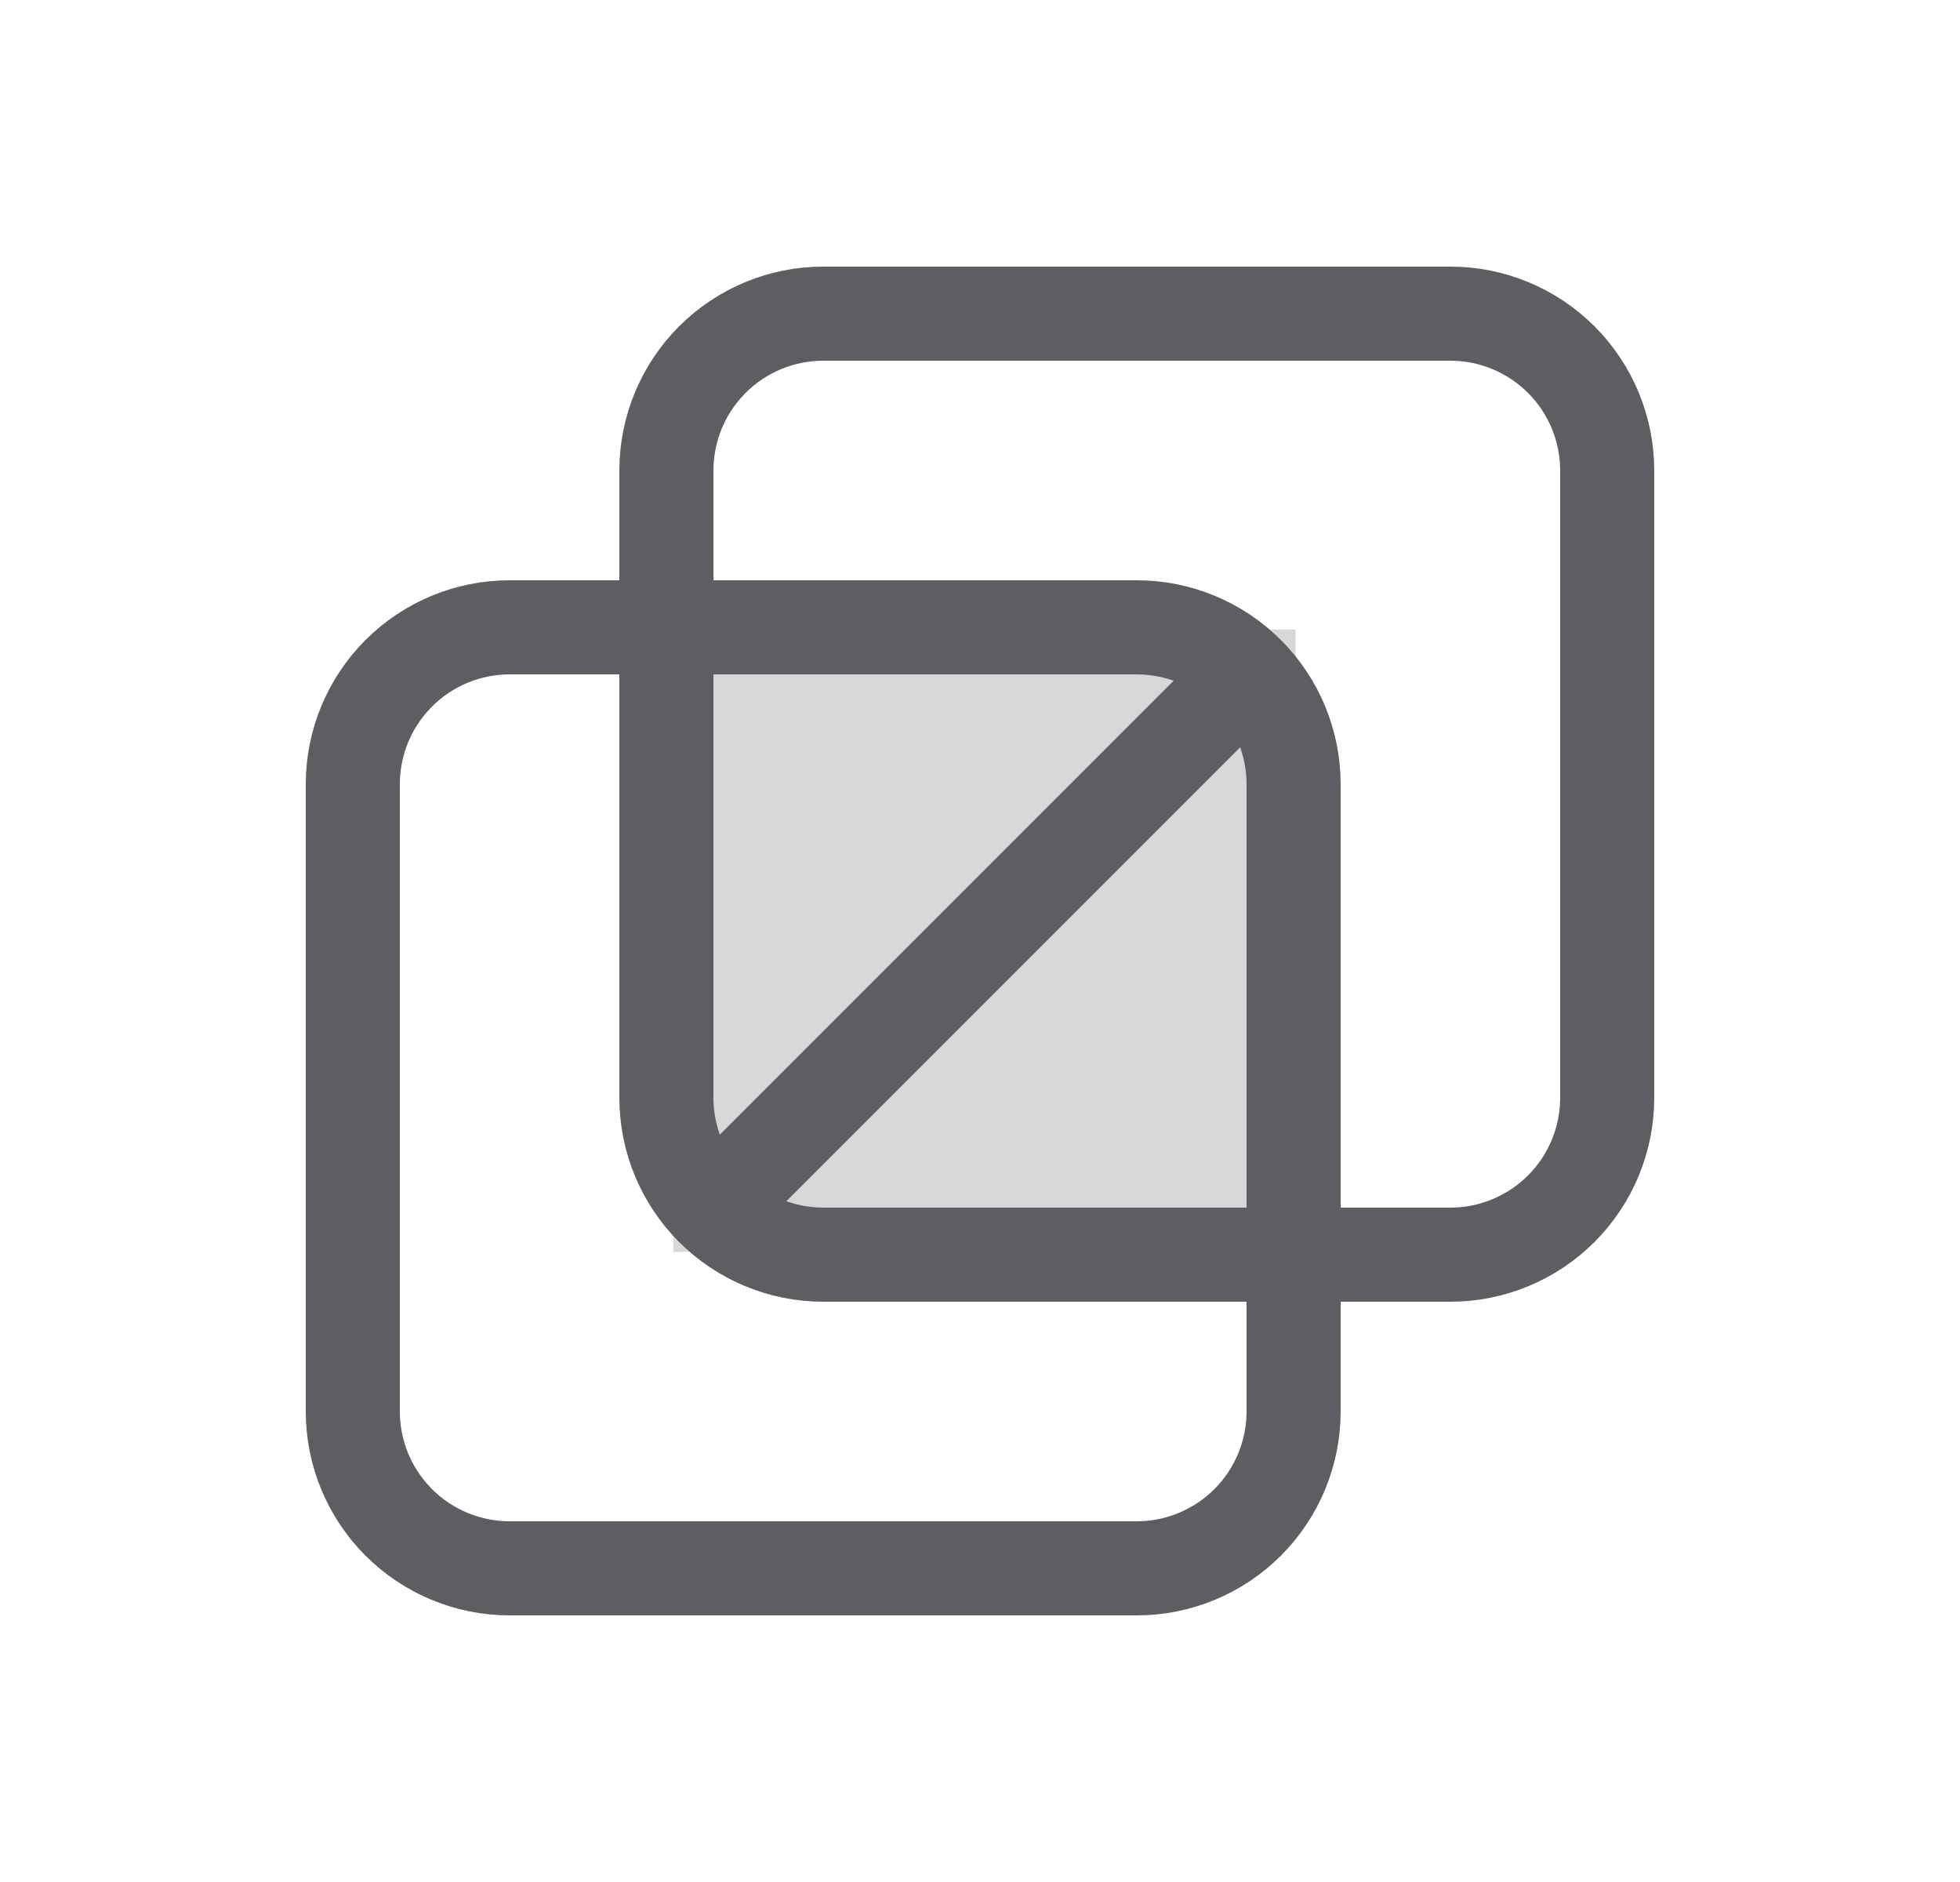
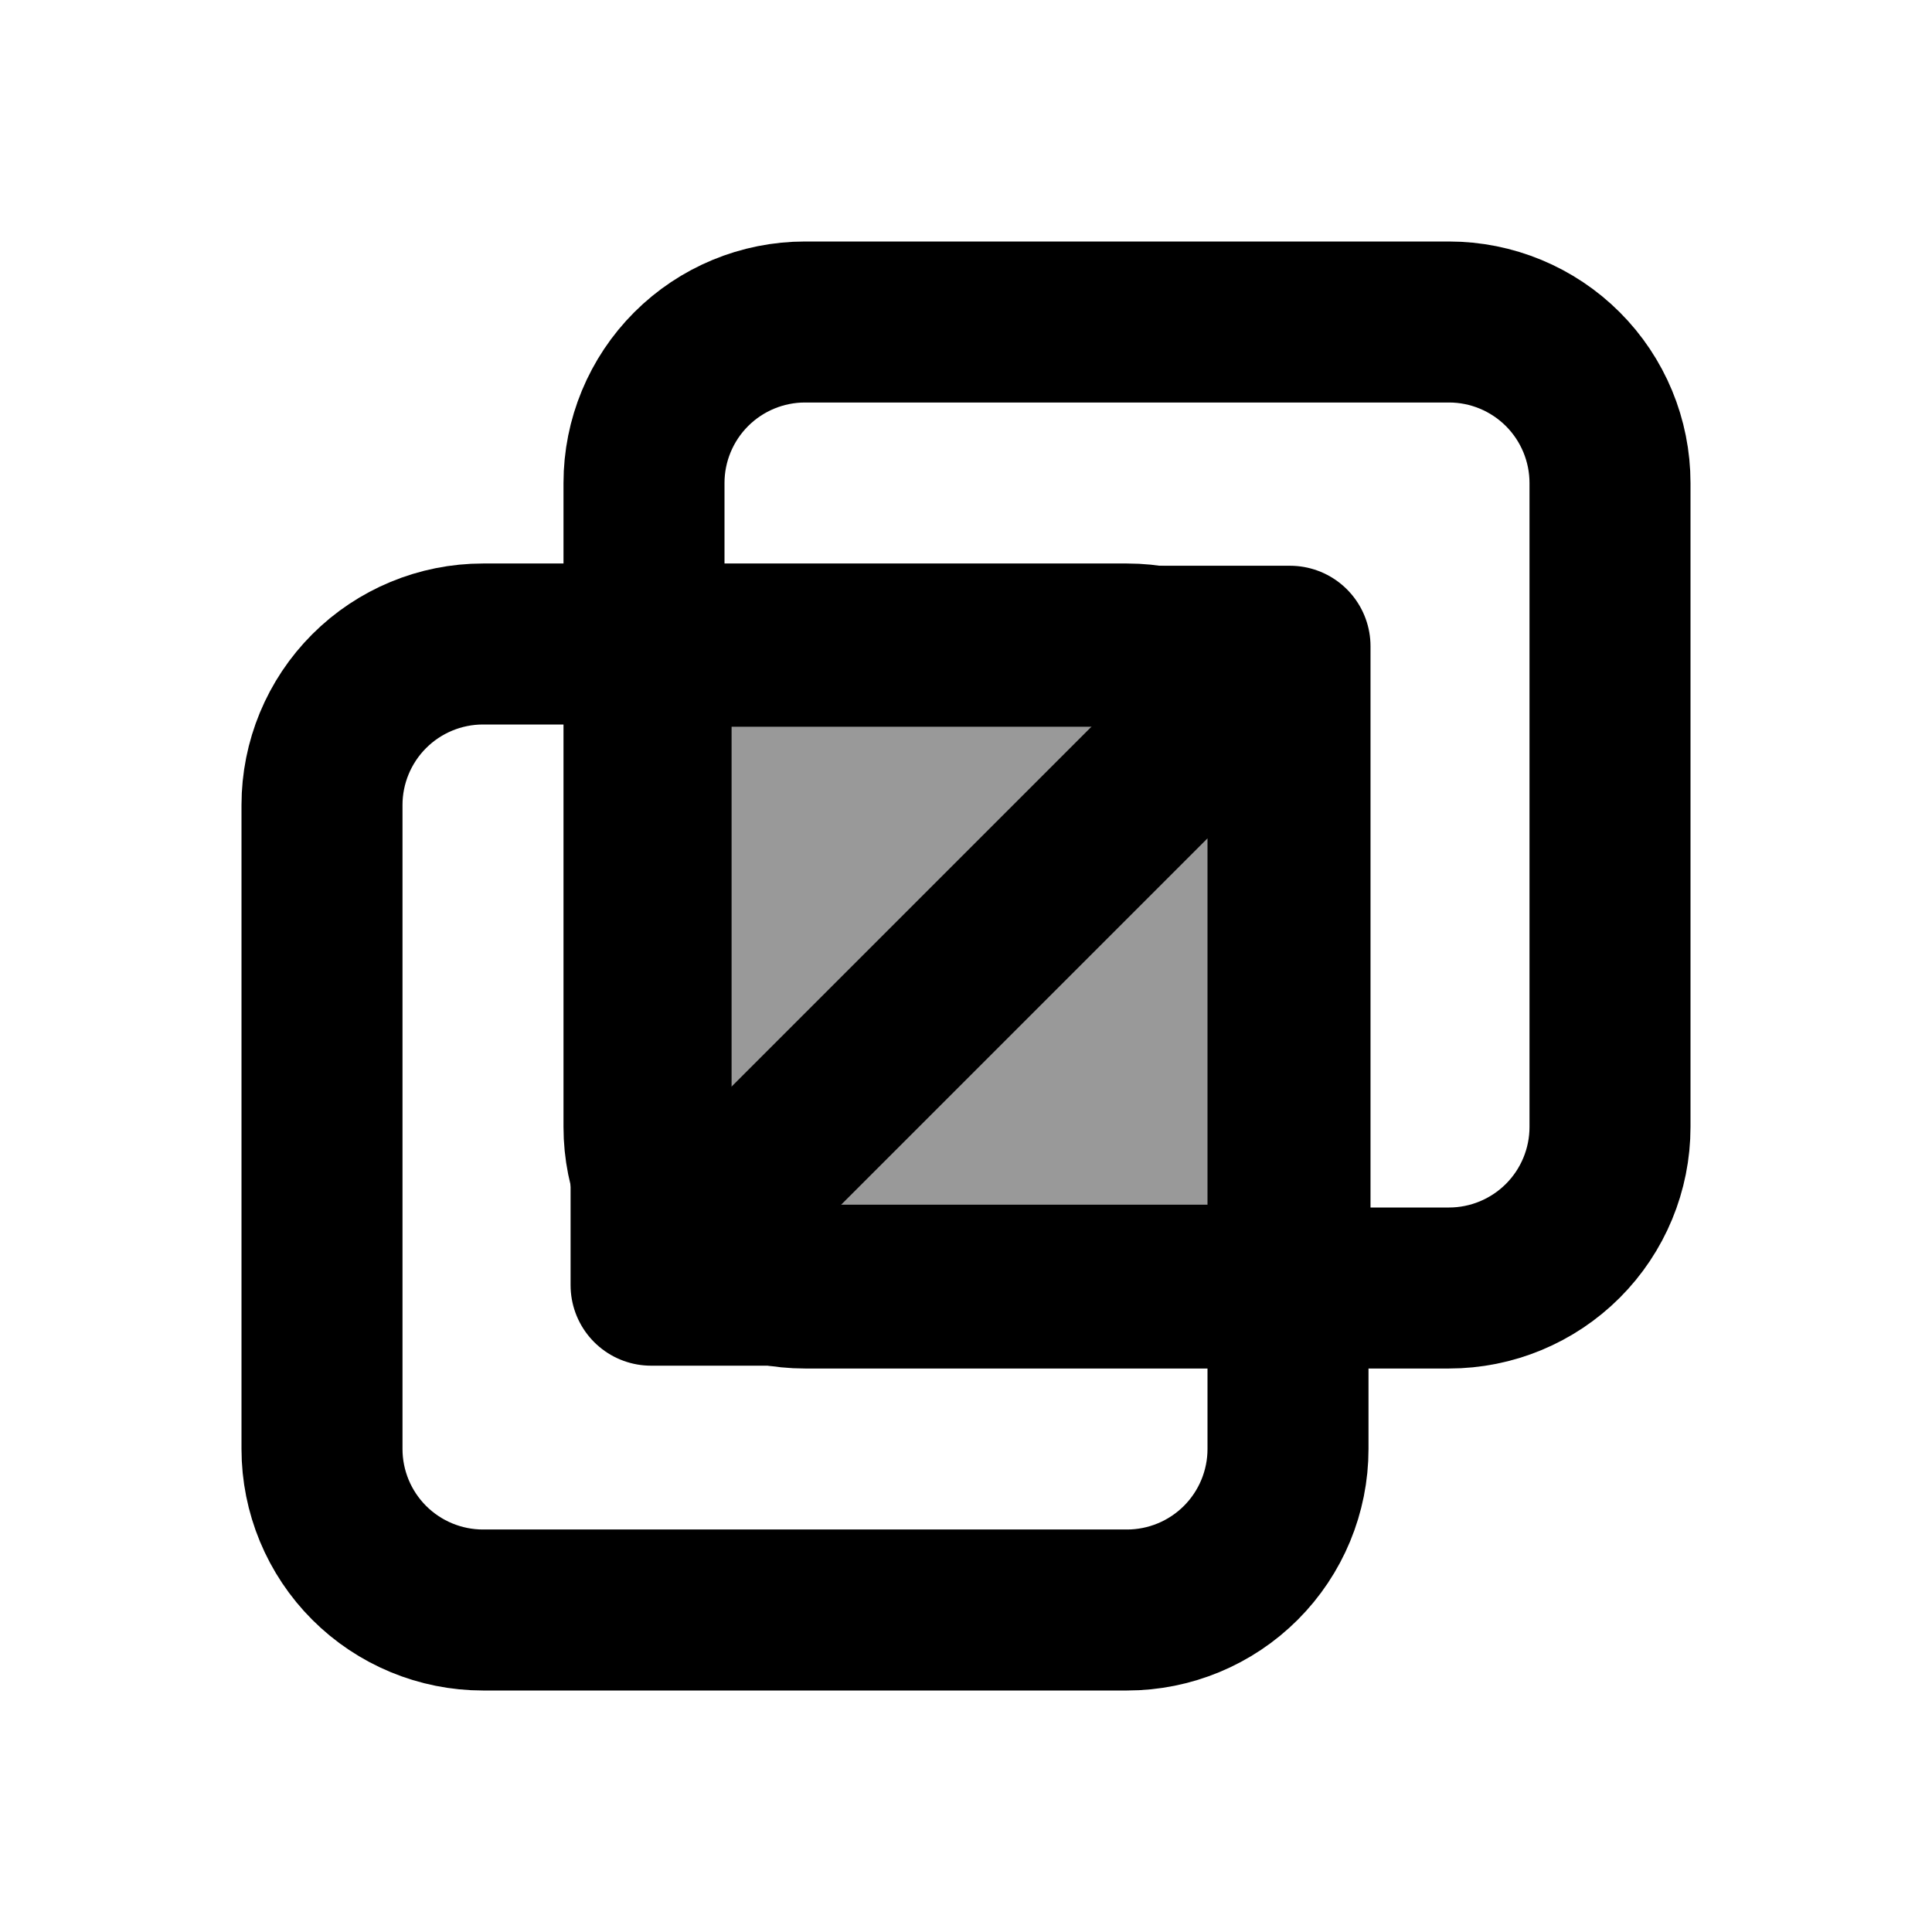
- <svg xmlns="http://www.w3.org/2000/svg" width="25" height="24" viewBox="0 0 25 24" fill="none">
-   <rect x="8.588" y="8.028" width="7.937" height="7.937" fill="#D7D7D8" />
-   <path d="M9.5 15L15.5 9M8.5 6C8.5 5.47 8.711 4.961 9.086 4.586C9.461 4.211 9.97 4 10.5 4H18.5C19.03 4 19.539 4.211 19.914 4.586C20.289 4.961 20.5 5.47 20.5 6V14C20.5 14.53 20.289 15.039 19.914 15.414C19.539 15.789 19.03 16 18.5 16H10.5C9.97 16 9.461 15.789 9.086 15.414C8.711 15.039 8.5 14.53 8.5 14V6ZM4.5 10C4.5 9.47 4.711 8.961 5.086 8.586C5.461 8.211 5.97 8 6.5 8H14.5C15.03 8 15.539 8.211 15.914 8.586C16.289 8.961 16.5 9.47 16.5 10V18C16.5 18.53 16.289 19.039 15.914 19.414C15.539 19.789 15.03 20 14.5 20H6.5C5.97 20 5.461 19.789 5.086 19.414C4.711 19.039 4.5 18.53 4.5 18V10Z" stroke="#5D5E62" stroke-width="1.2" stroke-linecap="round" stroke-linejoin="round" />
+ <svg xmlns="http://www.w3.org/2000/svg" width="24" height="24" viewBox="0 0 24 24" stroke-width="2" stroke="currentColor" fill="none" stroke-linecap="round" stroke-linejoin="round">
+   <rect x="8.088" y="8.028" width="7.937" height="7.937" fill="currentColor" fill-opacity="0.4" />
+   <path d="M9 15L15 9M8 6C8 5.47 8.211 4.961 8.586 4.586C8.961 4.211 9.47 4 10 4H18C18.53 4 19.039 4.211 19.414 4.586C19.789 4.961 20 5.47 20 6V14C20 14.53 19.789 15.039 19.414 15.414C19.039 15.789 18.53 16 18 16H10C9.47 16 8.961 15.789 8.586 15.414C8.211 15.039 8 14.53 8 14V6ZM4 10C4 9.47 4.211 8.961 4.586 8.586C4.961 8.211 5.47 8 6 8H14C14.53 8 15.039 8.211 15.414 8.586C15.789 8.961 16 9.47 16 10V18C16 18.53 15.789 19.039 15.414 19.414C15.039 19.789 14.53 20 14 20H6C5.47 20 4.961 19.789 4.586 19.414C4.211 19.039 4 18.53 4 18V10Z" />
</svg>
